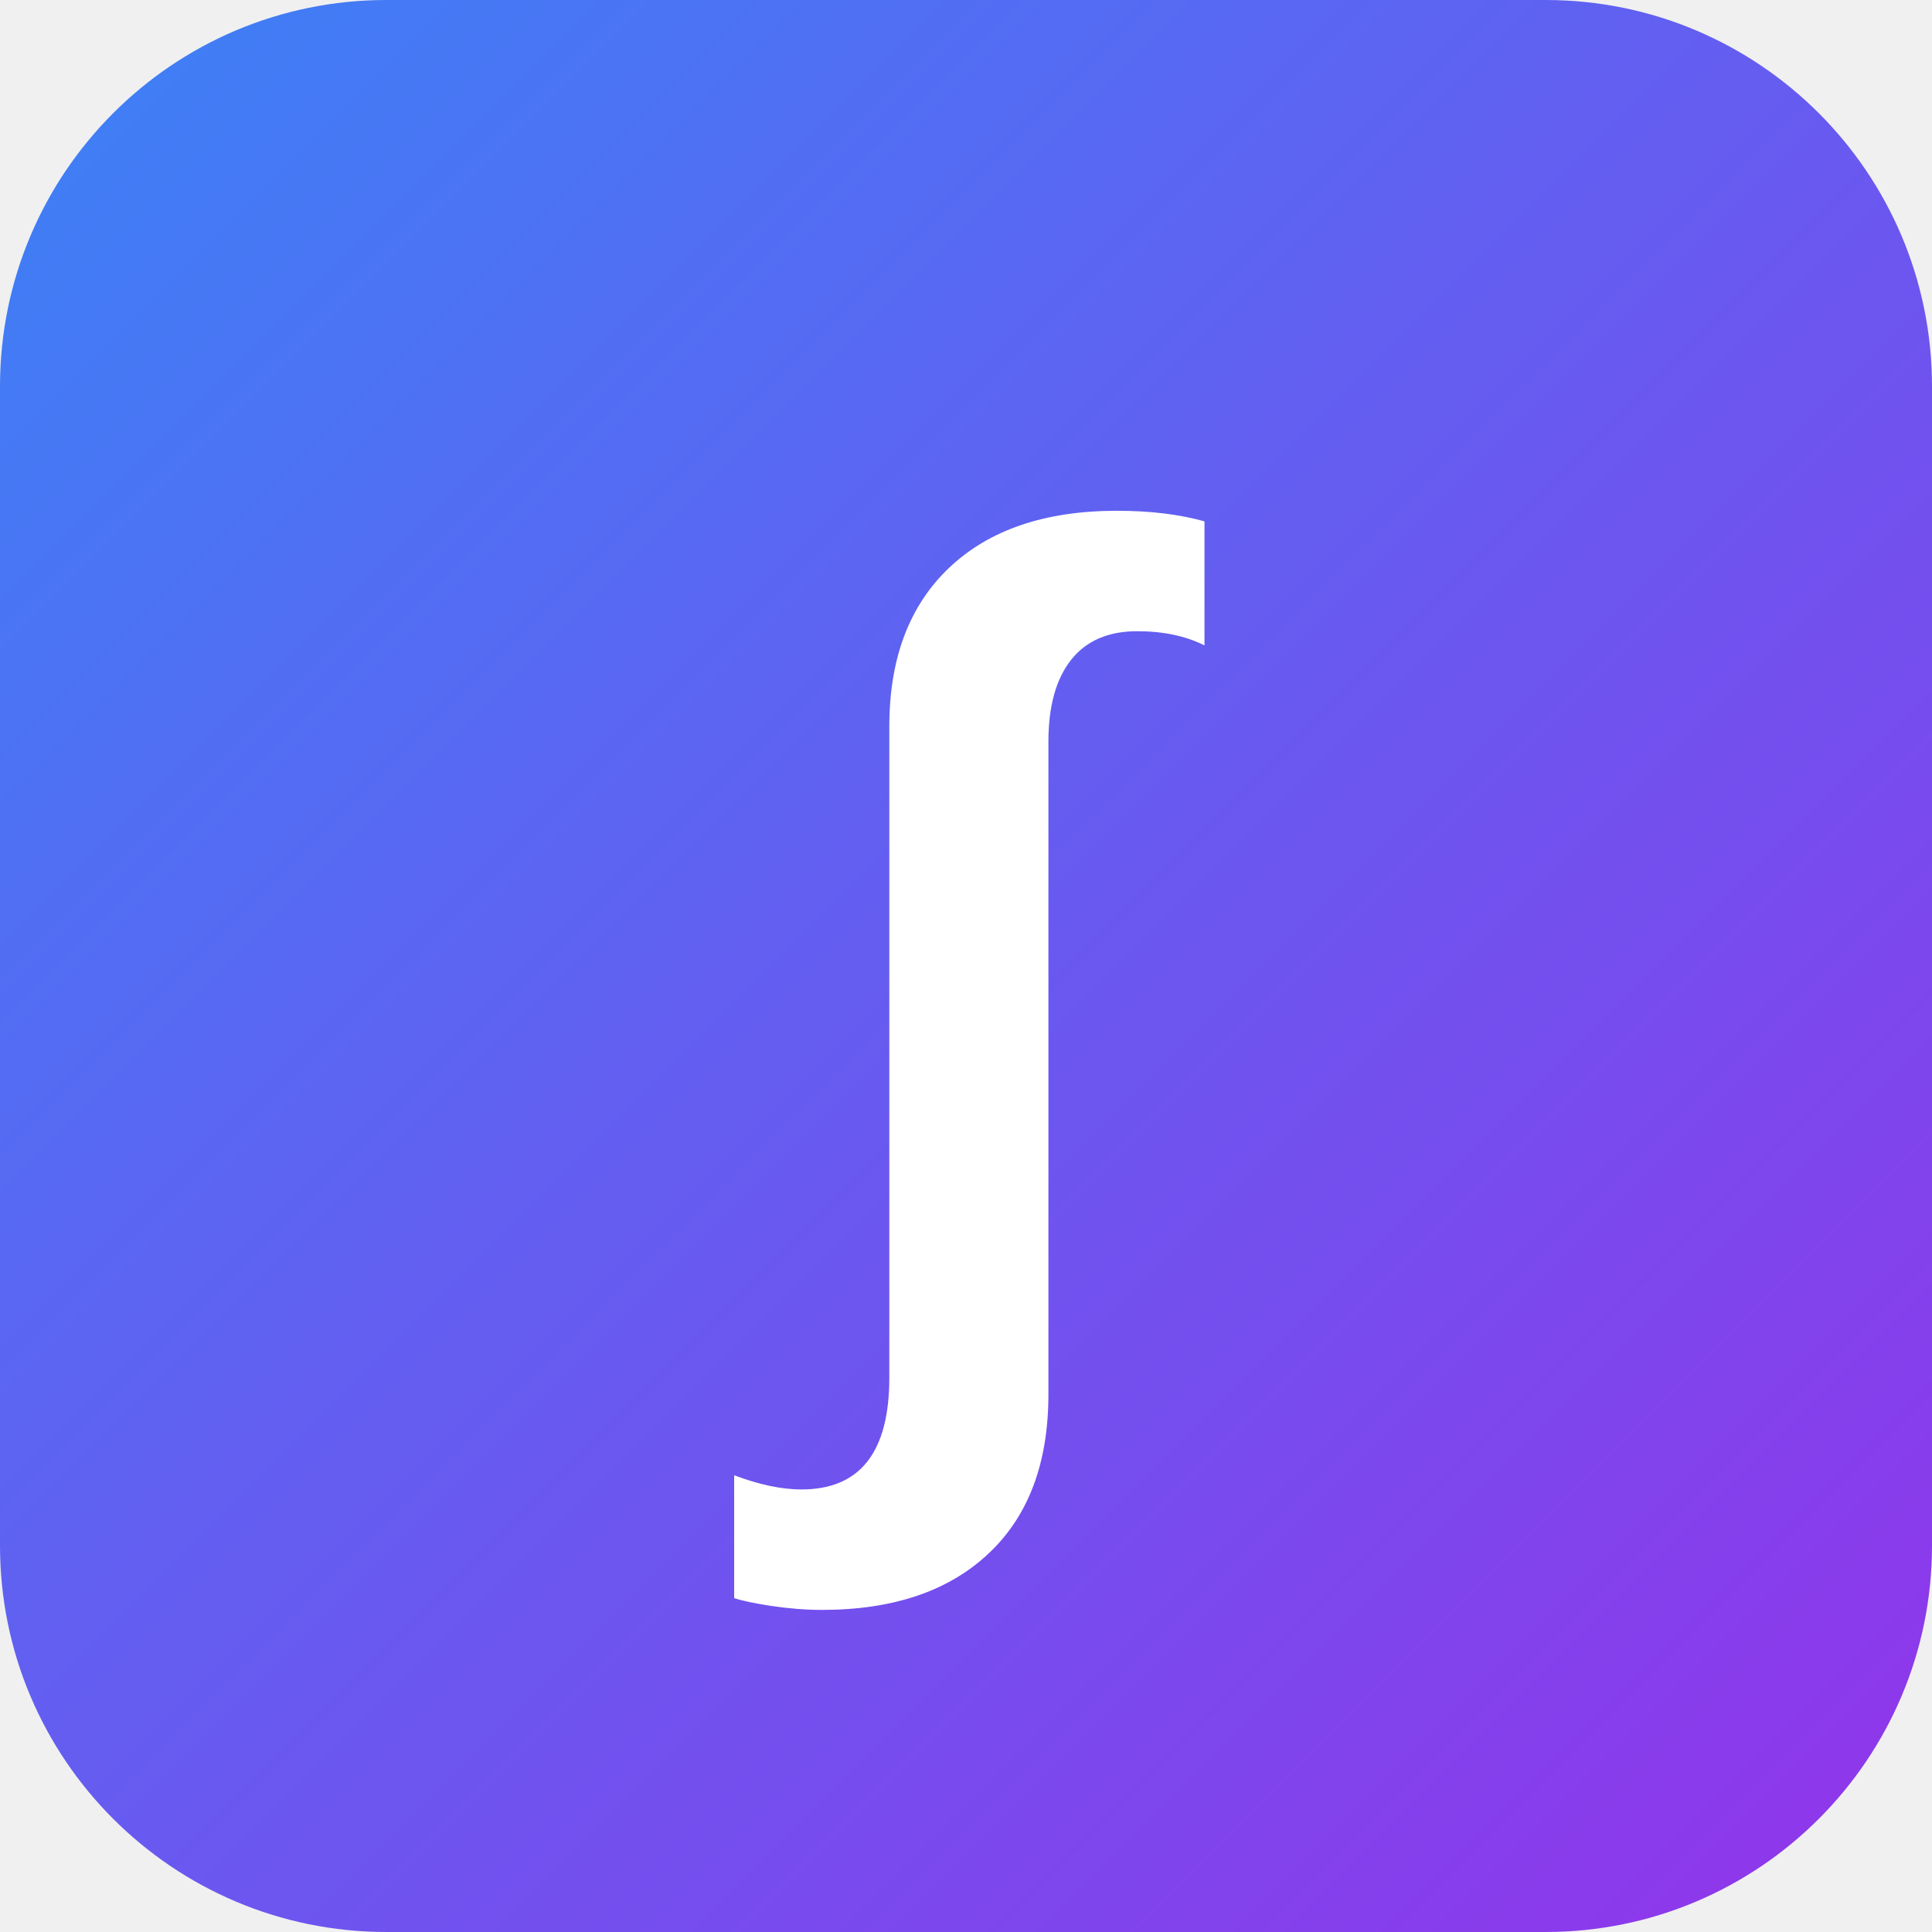
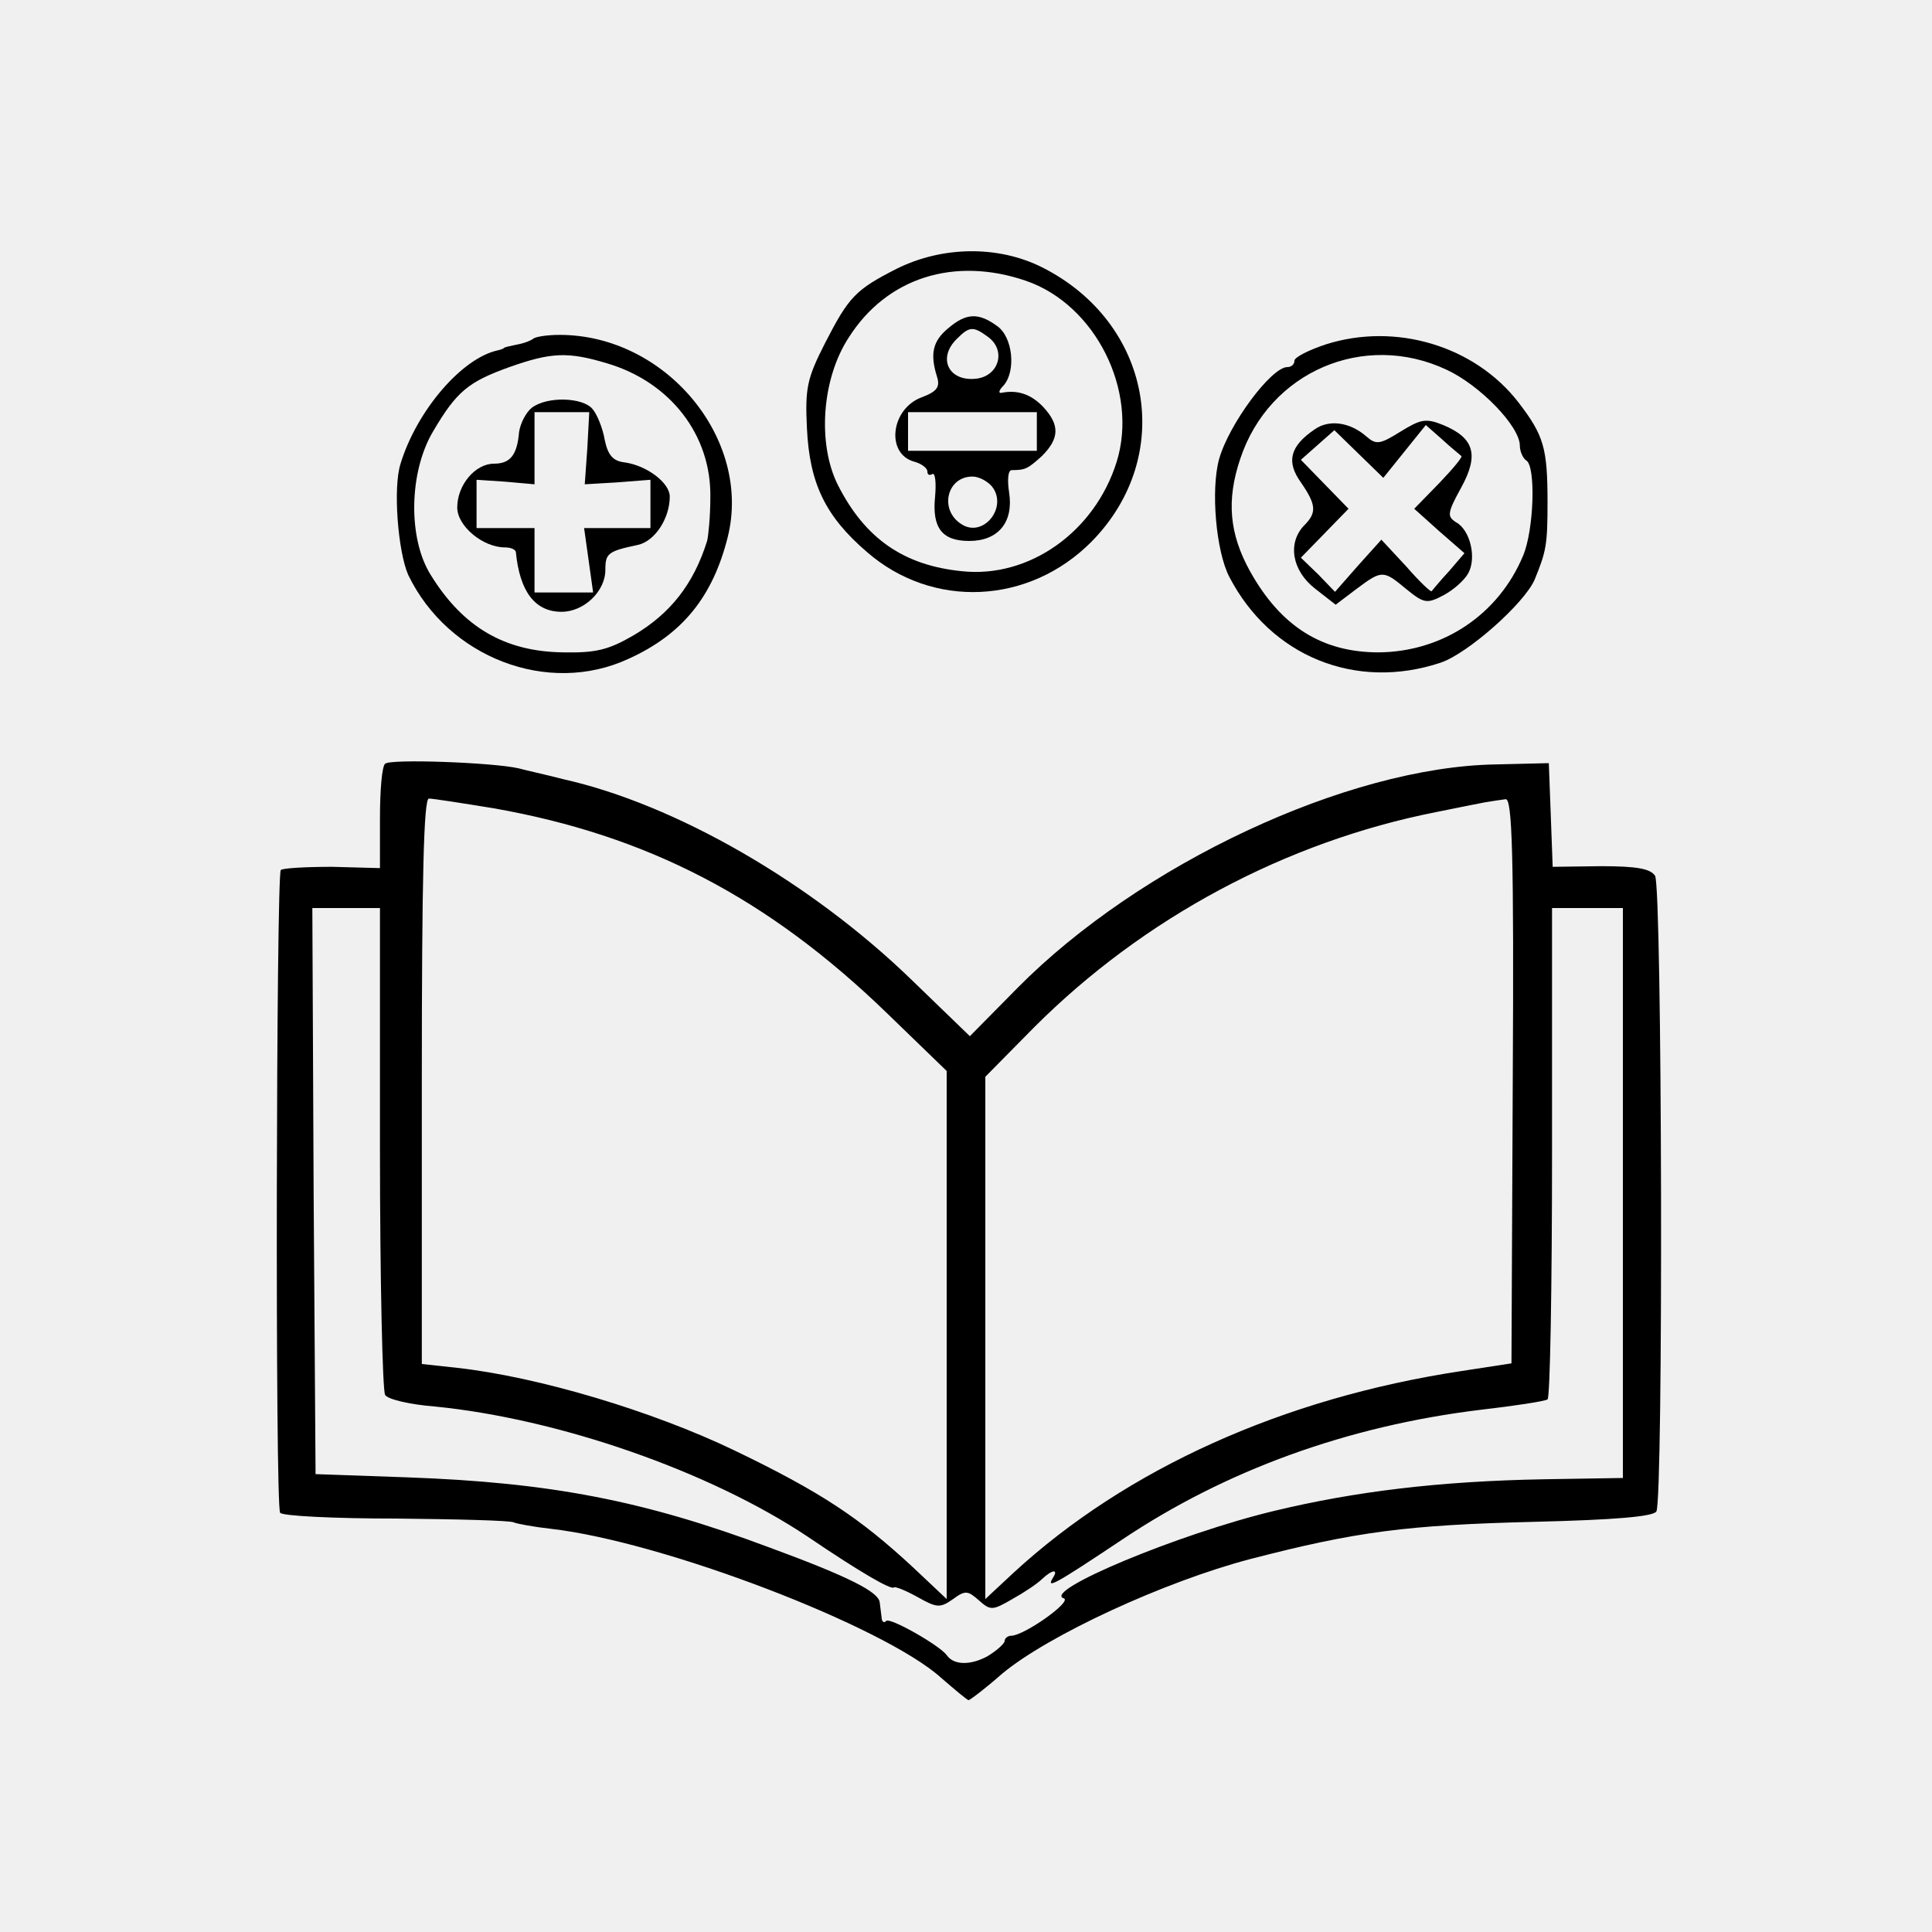
- <svg xmlns="http://www.w3.org/2000/svg" viewBox="0 0 100 100">
-   <defs>
-     <linearGradient id="grad" x1="0%" y1="0%" x2="100%" y2="100%">
-       <stop offset="0%" style="stop-color:#3b82f6;stop-opacity:1" />
-       <stop offset="100%" style="stop-color:#9333ea;stop-opacity:1" />
-     </linearGradient>
-   </defs>
-   <rect width="100" height="100" rx="20" fill="url(#grad)" />
-   <text x="50" y="70" font-family="Arial, sans-serif" font-size="60" font-weight="bold" text-anchor="middle" fill="white">∫</text>
+ <svg xmlns="http://www.w3.org/2000/svg" version="1.0" width="300pt" height="300pt" viewBox="0 0 300 300" preserveAspectRatio="xMidYMid meet">
+   <g transform="translate(0,300) scale(0.1,-0.1)" fill="#000000" stroke="none">
+     <path d="M1393 2583 c-65 -33 -75 -44 -112 -116 -28 -55 -31 -70 -28 -132 4 -86 29 -137 93 -192 102 -89 252 -82 349 16 131 133 94 340 -77 426 -68 34 -154 33 -225 -2z m200 -19 c108 -37 175 -171 141 -281 -34 -109 -136 -181 -240 -170 -91 9 -151 51 -193 134 -32 64 -25 165 17 229 59 93 164 126 275 88z" />
+     <path d="M1472 2490 c-24 -20 -28 -40 -17 -75 5 -16 0 -23 -24 -32 -48 -18 -56 -88 -11 -100 11 -3 20 -10 20 -15 0 -5 3 -7 8 -4 4 2 6 -13 4 -35 -5 -49 11 -69 53 -69 45 0 69 29 62 75 -3 19 -2 35 4 35 21 0 25 2 47 22 27 27 28 48 2 76 -19 20 -40 27 -65 22 -5 -1 -4 4 3 11 20 22 15 76 -10 93 -29 21 -48 20 -76 -4z m62 -13 c29 -21 17 -61 -18 -65 -43 -5 -61 32 -30 62 19 19 25 20 48 3z m76 -147 l0 -30 -100 0 -100 0 0 30 0 30 100 0 100 0 0 -30z m-70 -85 c26 -32 -13 -81 -47 -59 -35 22 -23 74 17 74 10 0 23 -7 30 -15z" />
+     <path d="M828 2474 c-4 -3 -14 -7 -25 -9 -10 -2 -19 -4 -20 -5 -2 -2 -6 -3 -10 -4 -56 -12 -126 -94 -151 -176 -12 -37 -4 -137 12 -173 62 -128 217 -188 342 -130 84 38 131 97 154 189 38 152 -96 314 -261 314 -20 0 -38 -3 -41 -6z m114 -38 c99 -29 163 -112 161 -209 0 -29 -3 -59 -5 -67 -21 -67 -57 -113 -115 -147 -38 -22 -58 -27 -108 -26 -91 1 -156 39 -206 120 -36 57 -34 161 4 224 36 61 54 76 118 99 65 23 91 24 151 6z" />
+     <path d="M826 2367 c-9 -7 -18 -24 -20 -38 -3 -36 -14 -49 -39 -49 -29 0 -57 -33 -57 -68 0 -29 40 -62 74 -62 9 0 16 -3 17 -7 6 -62 30 -93 71 -93 35 0 68 32 68 65 0 26 4 29 51 39 26 6 49 41 49 75 0 21 -35 48 -70 53 -18 2 -26 11 -31 35 -3 18 -12 40 -19 48 -15 18 -70 20 -94 2z m86 -63 l-4 -56 51 3 51 4 0 -37 0 -38 -51 0 -52 0 7 -50 7 -50 -46 0 -45 0 0 50 0 50 -45 0 -45 0 0 38 0 37 45 -3 45 -4 0 56 0 56 43 0 42 0 -3 -56z" />
+     <path d="M2058 2465 c-27 -9 -48 -20 -48 -25 0 -6 -5 -10 -11 -10 -25 0 -91 -89 -106 -143 -13 -47 -5 -143 16 -183 64 -123 196 -177 328 -133 42 14 130 92 146 129 18 44 20 54 20 120 0 85 -6 104 -45 155 -68 88 -191 125 -300 90z m188 -39 c52 -24 114 -88 114 -118 0 -9 5 -20 10 -23 15 -9 12 -108 -5 -148 -38 -91 -124 -149 -224 -150 -88 0 -152 40 -200 126 -32 58 -37 110 -15 175 45 135 192 198 320 138z" />
+     <path d="M2041 2333 c-38 -26 -44 -50 -21 -82 24 -35 25 -47 5 -67 -26 -27 -19 -70 17 -98 l32 -25 33 25 c39 29 41 29 77 -1 27 -22 32 -23 58 -9 15 8 32 23 38 34 13 24 3 67 -19 79 -14 9 -14 14 8 54 28 51 20 77 -28 97 -27 11 -35 9 -66 -10 -32 -20 -38 -21 -53 -8 -26 23 -59 27 -81 11z m228 -41 c3 -1 -13 -20 -34 -42 l-39 -40 39 -35 39 -34 -24 -28 c-14 -15 -26 -30 -27 -31 -1 -2 -19 15 -39 38 l-39 42 -36 -40 -36 -41 -26 27 -27 26 37 38 37 38 -37 38 -37 38 26 23 26 23 38 -37 38 -37 33 41 33 41 25 -22 c14 -13 28 -24 30 -26z" />
+     <path d="M598 1814 c-5 -4 -8 -42 -8 -85 l0 -77 -74 2 c-41 0 -77 -2 -80 -5 -7 -7 -9 -987 -1 -998 3 -5 84 -9 180 -9 96 -1 178 -3 183 -6 4 -2 31 -7 58 -10 174 -20 516 -151 605 -231 22 -19 41 -35 43 -35 2 0 26 18 52 41 72 60 252 143 385 178 166 43 243 53 444 58 122 3 182 8 187 16 11 18 9 969 -2 987 -7 11 -28 15 -84 15 l-75 -1 -3 81 -3 80 -83 -2 c-230 -4 -552 -155 -742 -347 l-74 -75 -91 88 c-156 151 -366 272 -540 311 -27 7 -59 14 -70 17 -39 9 -200 15 -207 7z m168 -69 c239 -42 426 -139 611 -318 l93 -90 0 -410 0 -410 -52 49 c-83 77 -143 117 -278 182 -127 61 -304 114 -430 128 l-55 6 0 439 c0 317 3 439 11 439 6 0 51 -7 100 -15z m1583 -424 l-2 -438 -78 -12 c-277 -42 -520 -152 -695 -313 l-44 -41 0 406 0 405 76 77 c170 170 391 288 624 334 30 6 64 13 75 15 11 2 26 4 33 5 10 1 13 -83 11 -438z m-1759 -103 c0 -205 4 -378 8 -384 4 -7 39 -15 77 -18 192 -19 426 -100 579 -202 84 -57 130 -83 134 -79 2 2 19 -5 37 -15 30 -17 35 -17 55 -3 19 14 23 13 40 -2 18 -16 21 -16 52 2 18 10 39 24 46 31 16 15 26 16 17 2 -11 -18 2 -11 107 59 161 108 351 177 558 202 52 6 98 13 103 16 4 2 7 175 7 384 l0 379 55 0 55 0 0 -442 0 -443 -123 -2 c-163 -3 -293 -19 -418 -49 -150 -36 -362 -125 -327 -136 13 -5 -62 -58 -82 -58 -5 0 -10 -4 -10 -8 0 -4 -12 -15 -27 -24 -26 -14 -52 -14 -63 2 -11 15 -88 59 -94 53 -3 -4 -7 -1 -7 5 -1 7 -2 17 -3 24 -2 16 -46 39 -171 85 -195 73 -340 101 -563 109 l-142 5 -3 439 -2 440 53 0 52 0 0 -372z" />
+   </g>
</svg>
